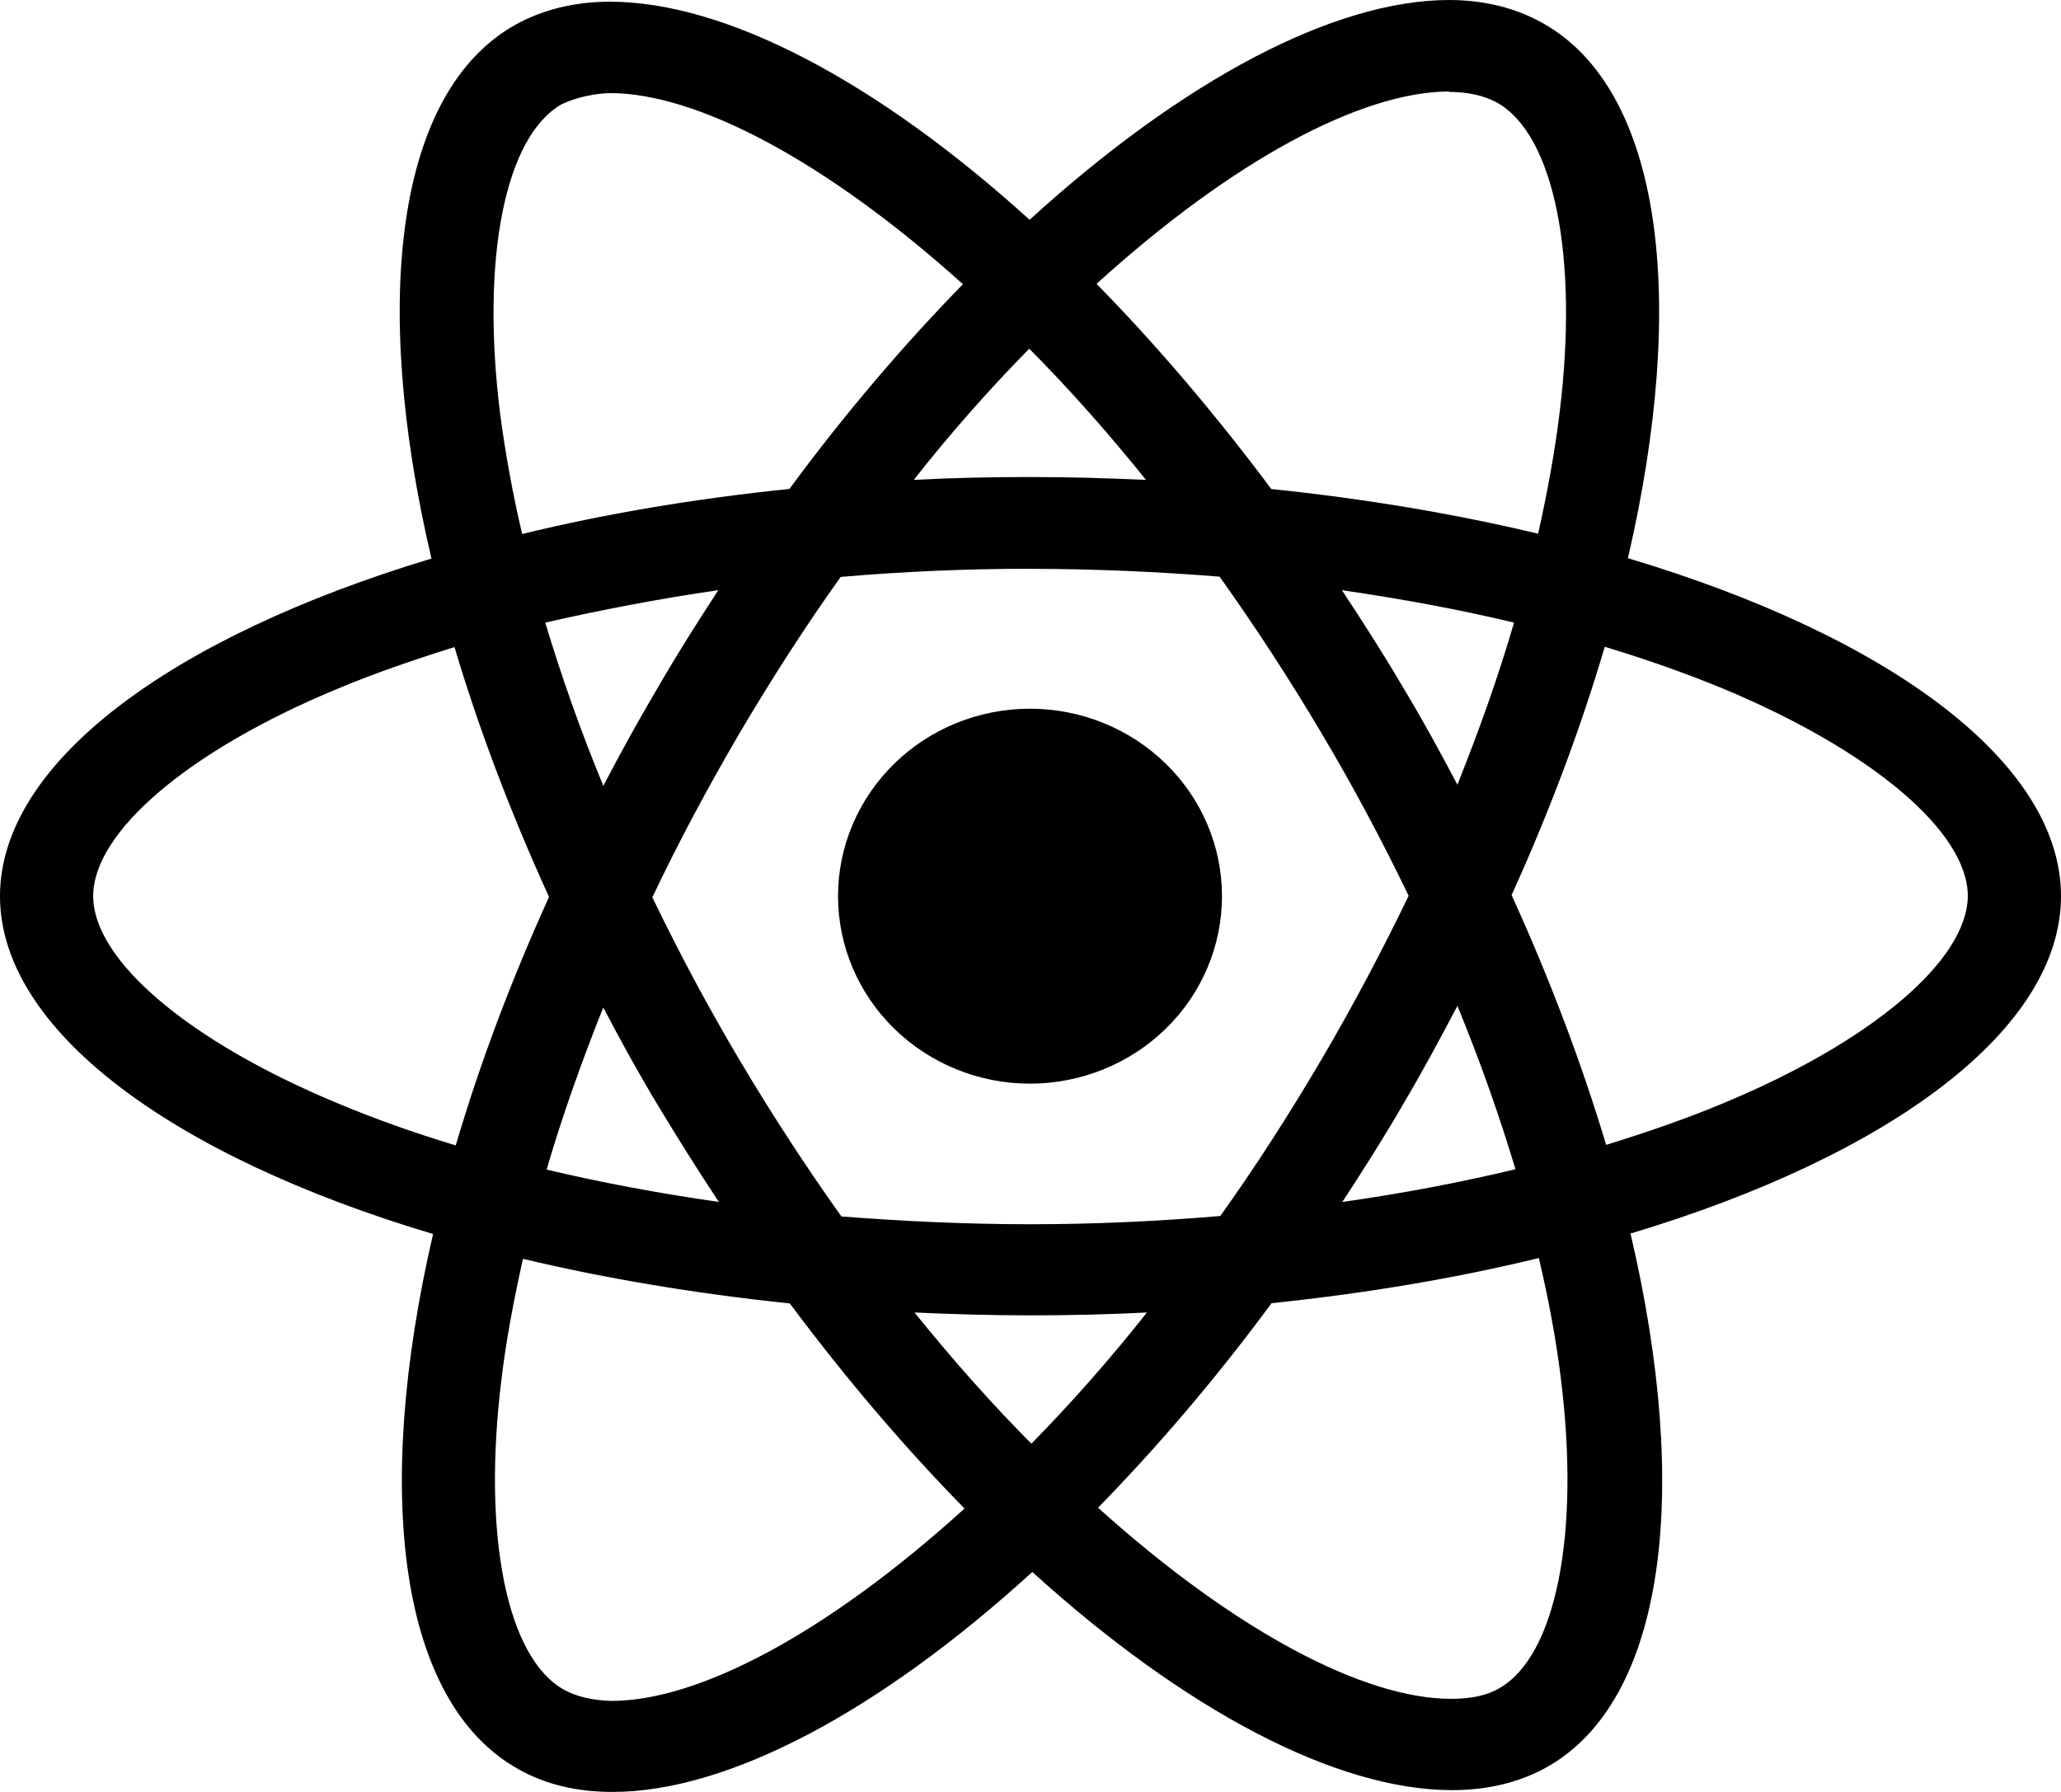
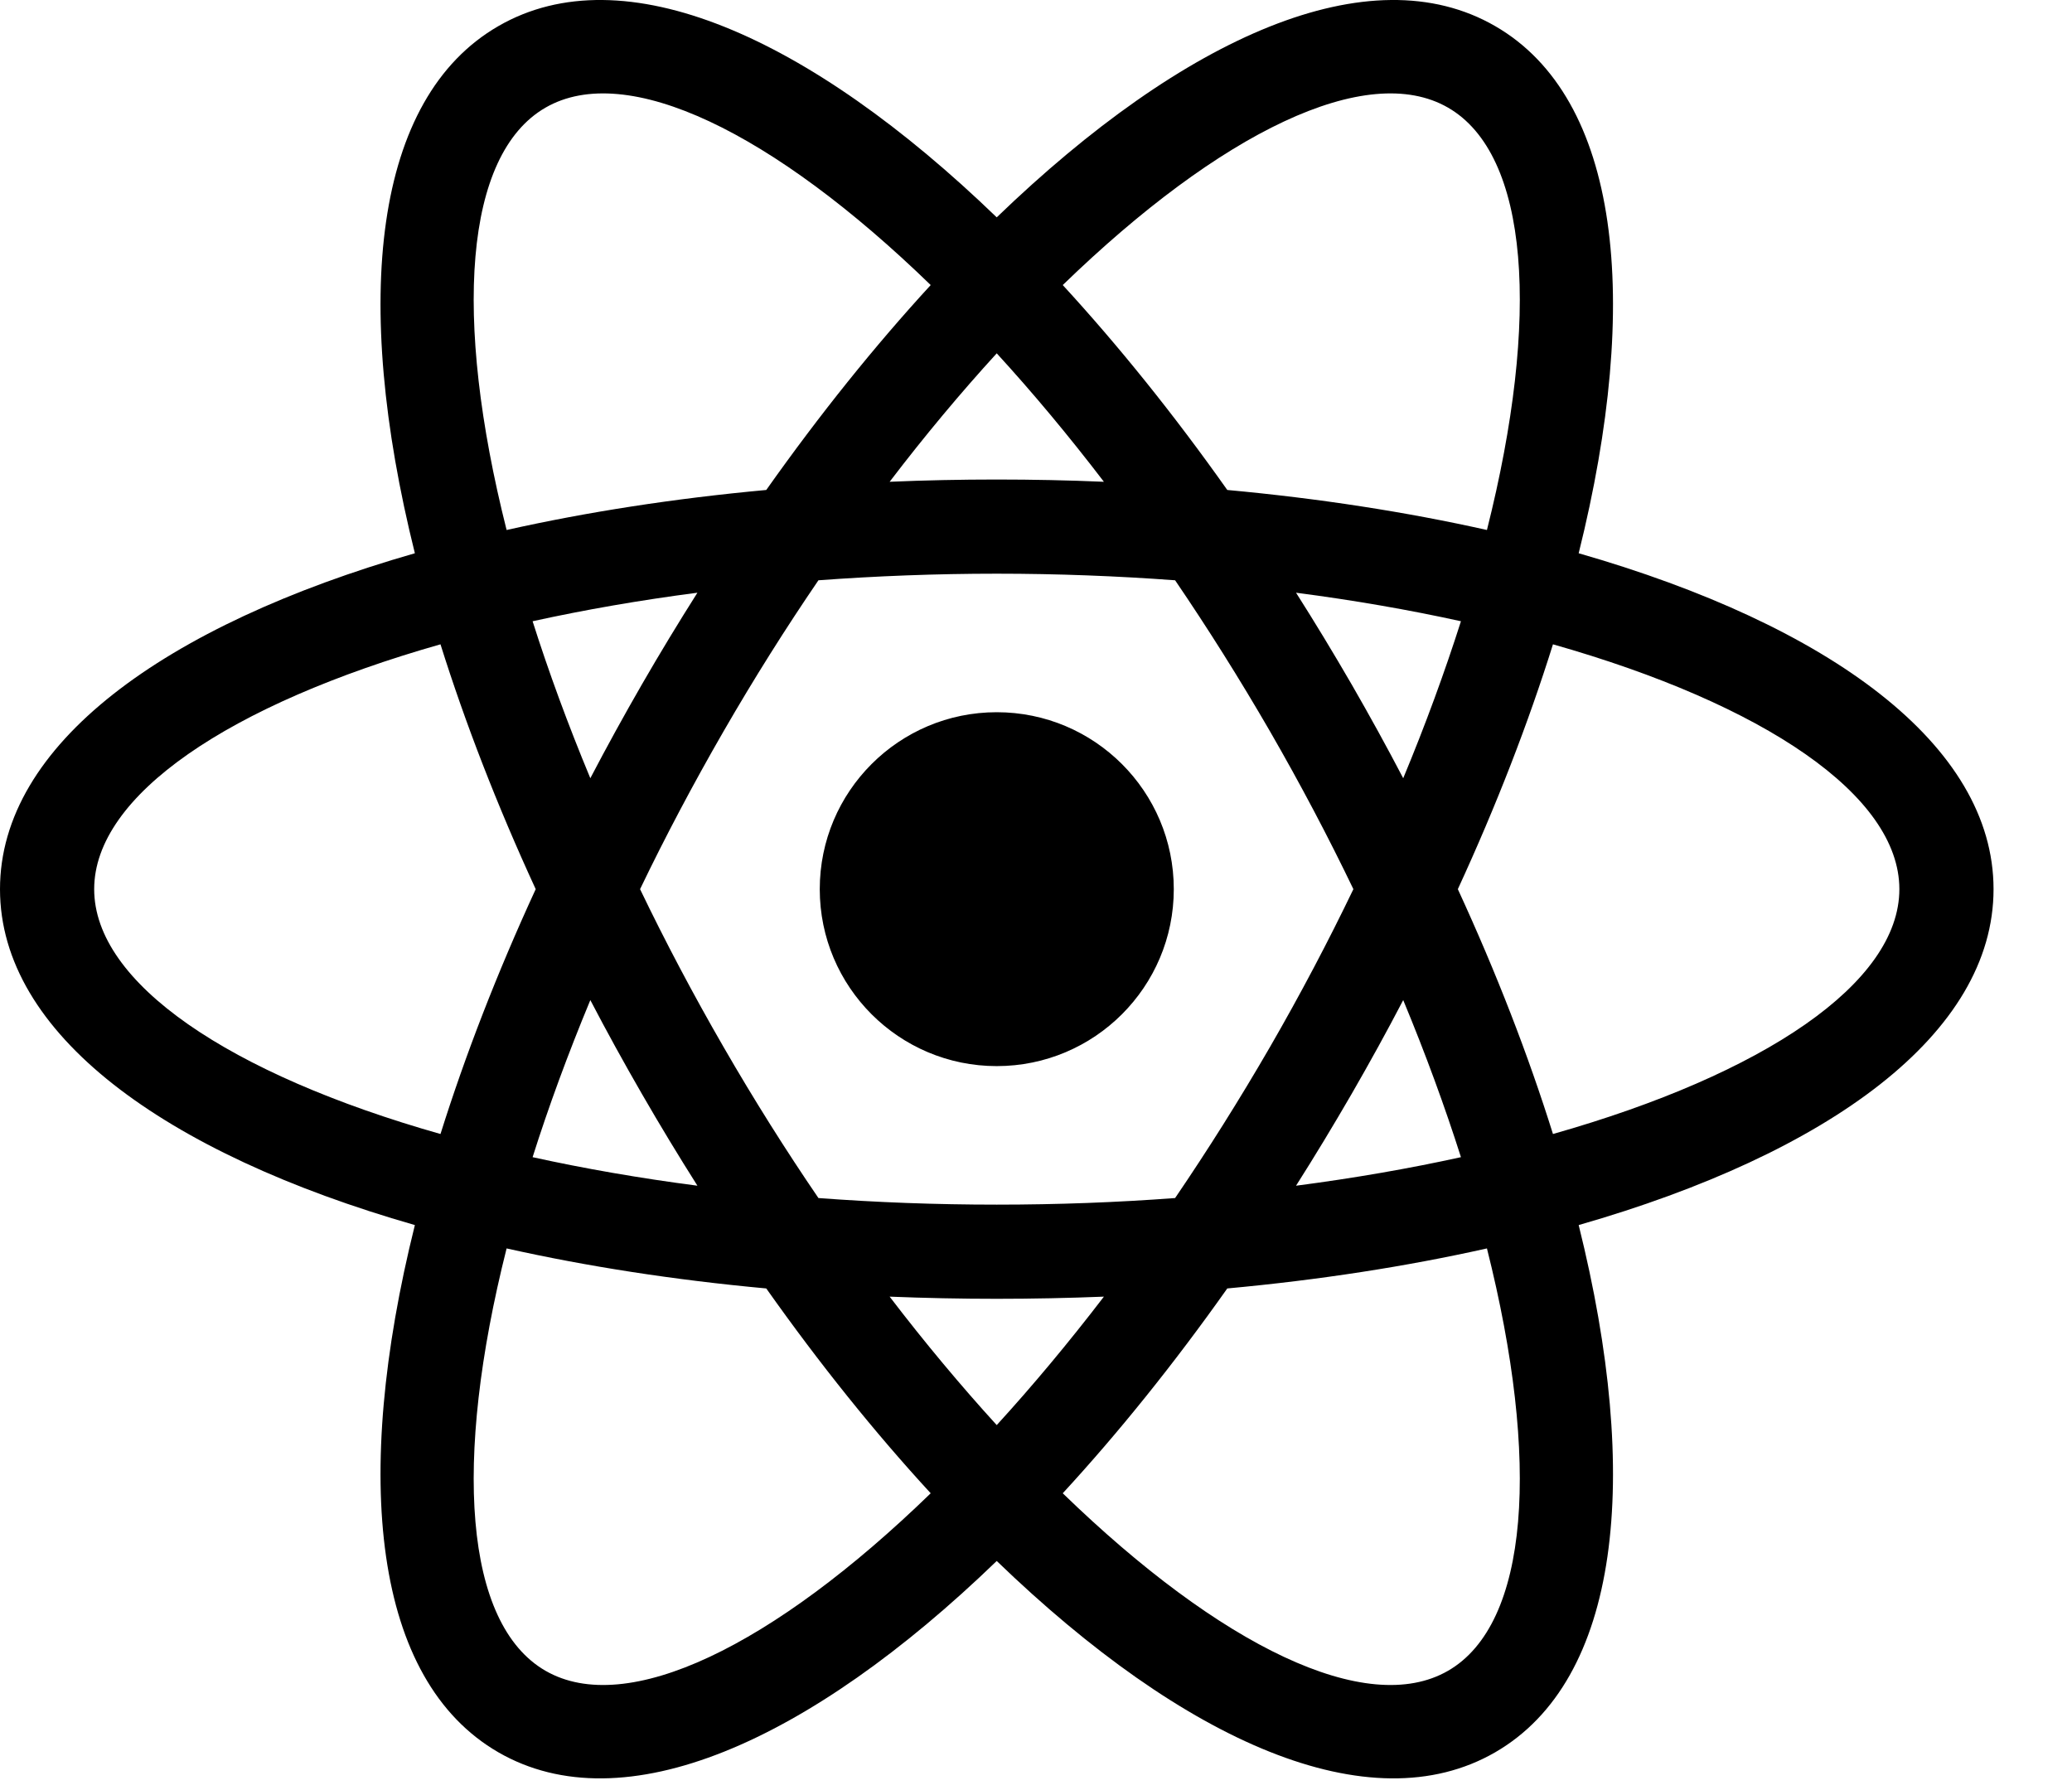
- <svg xmlns="http://www.w3.org/2000/svg" width="23" height="20" viewBox="0 0 23 20" fill="none">
-   <path d="M13.637 10.002C13.637 10.557 13.412 11.089 13.01 11.481C12.608 11.874 12.063 12.094 11.495 12.095C10.927 12.095 10.382 11.874 9.98 11.482C9.578 11.089 9.352 10.557 9.352 10.002C9.352 9.448 9.578 8.916 9.98 8.523C10.381 8.131 10.926 7.91 11.494 7.91C12.063 7.91 12.608 8.131 13.009 8.523C13.411 8.915 13.637 9.447 13.637 10.002ZM16.175 0C14.885 0 13.197 0.898 11.49 2.453C9.785 0.907 8.096 0.019 6.807 0.019C6.414 0.019 6.057 0.106 5.747 0.279C4.429 1.021 4.134 3.333 4.815 6.234C1.897 7.114 0 8.52 0 10.002C0 11.49 1.907 12.9 4.833 13.773C4.158 16.686 4.459 19.002 5.78 19.743C6.086 19.918 6.441 20 6.836 20C8.125 20 9.813 19.102 11.52 17.545C13.226 19.092 14.915 19.98 16.203 19.98C16.596 19.98 16.954 19.896 17.263 19.723C18.58 18.982 18.876 16.67 18.196 13.768C21.102 12.895 23 11.486 23 10.002C23 8.515 21.093 7.105 18.167 6.23C18.842 3.32 18.541 1.002 17.22 0.26C16.916 0.088 16.562 0.001 16.175 0ZM16.17 1.02V1.026C16.386 1.026 16.559 1.067 16.705 1.144C17.343 1.502 17.62 2.861 17.404 4.61C17.352 5.04 17.268 5.494 17.165 5.957C16.245 5.737 15.242 5.567 14.187 5.458C13.555 4.611 12.898 3.842 12.237 3.168C13.763 1.783 15.195 1.024 16.171 1.021L16.17 1.02ZM6.807 1.039C7.777 1.039 9.216 1.795 10.746 3.172C10.088 3.846 9.433 4.61 8.81 5.457C7.749 5.566 6.746 5.736 5.827 5.96C5.719 5.502 5.64 5.058 5.583 4.632C5.363 2.884 5.635 1.525 6.268 1.163C6.45 1.079 6.651 1.043 6.807 1.039ZM11.486 3.892C11.922 4.33 12.358 4.821 12.789 5.356C12.367 5.337 11.936 5.324 11.5 5.324C11.059 5.324 10.623 5.333 10.197 5.356C10.618 4.821 11.054 4.331 11.486 3.892ZM11.5 6.349C12.209 6.349 12.915 6.381 13.61 6.436C13.999 6.981 14.379 7.562 14.744 8.177C15.101 8.776 15.424 9.384 15.72 9.998C15.424 10.611 15.101 11.223 14.749 11.822C14.385 12.44 14.008 13.027 13.618 13.572C12.92 13.631 12.213 13.664 11.5 13.664C10.791 13.664 10.085 13.631 9.39 13.577C9.001 13.032 8.621 12.45 8.256 11.836C7.9 11.237 7.576 10.629 7.28 10.015C7.571 9.401 7.9 8.787 8.251 8.187C8.615 7.57 8.992 6.984 9.382 6.439C10.08 6.379 10.787 6.348 11.5 6.348V6.349ZM8.016 6.587C7.786 6.94 7.556 7.301 7.342 7.673C7.126 8.037 6.925 8.404 6.733 8.771C6.479 8.157 6.264 7.545 6.085 6.949C6.699 6.809 7.346 6.684 8.016 6.587ZM14.974 6.587C15.64 6.684 16.282 6.802 16.896 6.949C16.724 7.541 16.508 8.149 16.264 8.758C16.072 8.393 15.871 8.025 15.65 7.659C15.435 7.293 15.205 6.935 14.975 6.587H14.974ZM17.909 7.219C18.373 7.359 18.814 7.515 19.227 7.685C20.887 8.377 21.96 9.283 21.96 10.001C21.955 10.72 20.882 11.63 19.222 12.317C18.82 12.486 18.379 12.637 17.924 12.778C17.655 11.882 17.305 10.948 16.869 9.99C17.301 9.039 17.646 8.109 17.909 7.217V7.219ZM5.072 7.222C5.339 8.121 5.691 9.054 6.127 10.011C5.695 10.962 5.348 11.892 5.086 12.784C4.622 12.644 4.181 12.487 3.773 12.316C2.113 11.627 1.04 10.72 1.04 10.001C1.04 9.283 2.113 8.371 3.773 7.685C4.175 7.516 4.616 7.365 5.072 7.222ZM16.264 11.227C16.518 11.842 16.733 12.455 16.912 13.05C16.298 13.197 15.65 13.321 14.98 13.415C15.21 13.064 15.44 12.702 15.655 12.331C15.871 11.966 16.071 11.594 16.264 11.227ZM6.733 11.246C6.925 11.613 7.126 11.979 7.347 12.345C7.567 12.71 7.792 13.068 8.022 13.415C7.356 13.319 6.714 13.2 6.1 13.054C6.272 12.464 6.489 11.854 6.732 11.245L6.733 11.246ZM17.173 14.041C17.281 14.502 17.365 14.946 17.417 15.372C17.637 17.12 17.365 18.479 16.733 18.842C16.592 18.926 16.409 18.961 16.193 18.961C15.223 18.961 13.784 18.206 12.254 16.828C12.912 16.154 13.567 15.391 14.19 14.545C15.251 14.435 16.254 14.265 17.173 14.041ZM5.836 14.05C6.756 14.269 7.759 14.438 8.814 14.548C9.446 15.395 10.103 16.164 10.764 16.837C9.235 18.224 7.801 18.984 6.825 18.984C6.614 18.979 6.436 18.937 6.295 18.86C5.657 18.505 5.38 17.144 5.596 15.396C5.647 14.965 5.733 14.512 5.836 14.05ZM10.206 14.649C10.628 14.668 11.059 14.681 11.495 14.681C11.936 14.681 12.372 14.671 12.799 14.649C12.377 15.184 11.941 15.674 11.51 16.113C11.073 15.674 10.637 15.184 10.206 14.649Z" fill="black" />
+ <svg xmlns="http://www.w3.org/2000/svg" width="22" height="19" viewBox="0 0 22 19" fill="none">
+   <path d="M13.031 13.682C12.464 14.484 11.876 15.214 11.284 15.857C12.957 17.48 14.512 18.24 15.375 17.742C16.238 17.244 16.357 15.517 15.788 13.257C14.935 13.448 14.009 13.592 13.031 13.682ZM11.721 13.769C11.347 13.784 10.967 13.792 10.583 13.792C10.199 13.792 9.82 13.784 9.446 13.769C9.822 14.261 10.204 14.717 10.583 15.133C10.963 14.717 11.344 14.261 11.721 13.769ZM16.762 5.875C19.426 6.64 21.167 7.91 21.167 9.442C21.167 10.975 19.426 12.245 16.762 13.009C17.432 15.699 17.202 17.841 15.875 18.608C14.548 19.374 12.578 18.502 10.583 16.576C8.589 18.502 6.619 19.374 5.292 18.608C3.964 17.841 3.735 15.699 4.405 13.009C1.74 12.245 0 10.975 0 9.442C0 7.91 1.74 6.64 4.405 5.875C3.735 3.185 3.964 1.043 5.292 0.277C6.619 -0.49 8.589 0.383 10.583 2.308C12.578 0.383 14.548 -0.49 15.875 0.277C17.202 1.043 17.432 3.185 16.762 5.875ZM15.788 5.628C16.357 3.368 16.238 1.641 15.375 1.143C14.512 0.645 12.957 1.405 11.284 3.027C11.876 3.671 12.464 4.401 13.031 5.203C14.009 5.293 14.935 5.437 15.788 5.628ZM5.379 13.257C4.809 15.517 4.929 17.244 5.792 17.742C6.655 18.24 8.21 17.48 9.882 15.857C9.29 15.214 8.703 14.484 8.136 13.682C7.158 13.592 6.232 13.448 5.379 13.257ZM9.446 5.116C9.82 5.1 10.199 5.092 10.583 5.092C10.967 5.092 11.347 5.1 11.721 5.116C11.344 4.623 10.963 4.167 10.583 3.752C10.204 4.167 9.822 4.623 9.446 5.116ZM8.136 5.203C8.703 4.401 9.29 3.671 9.882 3.027C8.21 1.405 6.655 0.645 5.792 1.143C4.929 1.641 4.809 3.368 5.379 5.628C6.232 5.437 7.158 5.293 8.136 5.203ZM12.477 12.722C12.822 12.215 13.16 11.679 13.485 11.117C13.809 10.556 14.104 9.995 14.37 9.442C14.104 8.889 13.809 8.329 13.485 7.767C13.16 7.205 12.822 6.669 12.477 6.162C11.865 6.117 11.232 6.092 10.583 6.092C9.935 6.092 9.302 6.117 8.69 6.162C8.344 6.669 8.006 7.205 7.682 7.767C7.358 8.329 7.062 8.889 6.796 9.442C7.062 9.995 7.358 10.556 7.682 11.117C8.006 11.679 8.344 12.215 8.69 12.722C9.302 12.768 9.935 12.792 10.583 12.792C11.232 12.792 11.865 12.768 12.477 12.722ZM13.761 12.591C14.376 12.511 14.962 12.409 15.512 12.288C15.341 11.751 15.137 11.193 14.899 10.62C14.726 10.952 14.543 11.284 14.351 11.617C14.158 11.95 13.962 12.275 13.761 12.591ZM7.405 6.294C6.79 6.374 6.205 6.476 5.655 6.597C5.825 7.133 6.03 7.692 6.268 8.264C6.441 7.933 6.624 7.6 6.816 7.267C7.008 6.934 7.205 6.61 7.405 6.294ZM5.655 12.288C6.205 12.409 6.79 12.511 7.405 12.591C7.205 12.275 7.008 11.95 6.816 11.617C6.624 11.284 6.441 10.952 6.268 10.62C6.03 11.193 5.825 11.751 5.655 12.288ZM4.677 12.042C4.939 11.208 5.277 10.334 5.688 9.442C5.277 8.55 4.939 7.676 4.677 6.842C2.436 7.479 1 8.446 1 9.442C1 10.439 2.436 11.406 4.677 12.042ZM15.512 6.597C14.962 6.476 14.376 6.374 13.761 6.294C13.962 6.61 14.158 6.934 14.351 7.267C14.543 7.6 14.726 7.933 14.899 8.264C15.137 7.692 15.341 7.133 15.512 6.597ZM16.489 6.842C16.228 7.676 15.89 8.55 15.479 9.442C15.89 10.334 16.228 11.208 16.489 12.042C18.731 11.406 20.167 10.439 20.167 9.442C20.167 8.446 18.731 7.479 16.489 6.842ZM10.583 11.321C9.546 11.321 8.704 10.48 8.704 9.442C8.704 8.404 9.546 7.563 10.583 7.563C11.621 7.563 12.463 8.404 12.463 9.442C12.463 10.48 11.621 11.321 10.583 11.321Z" fill="black" />
</svg>
